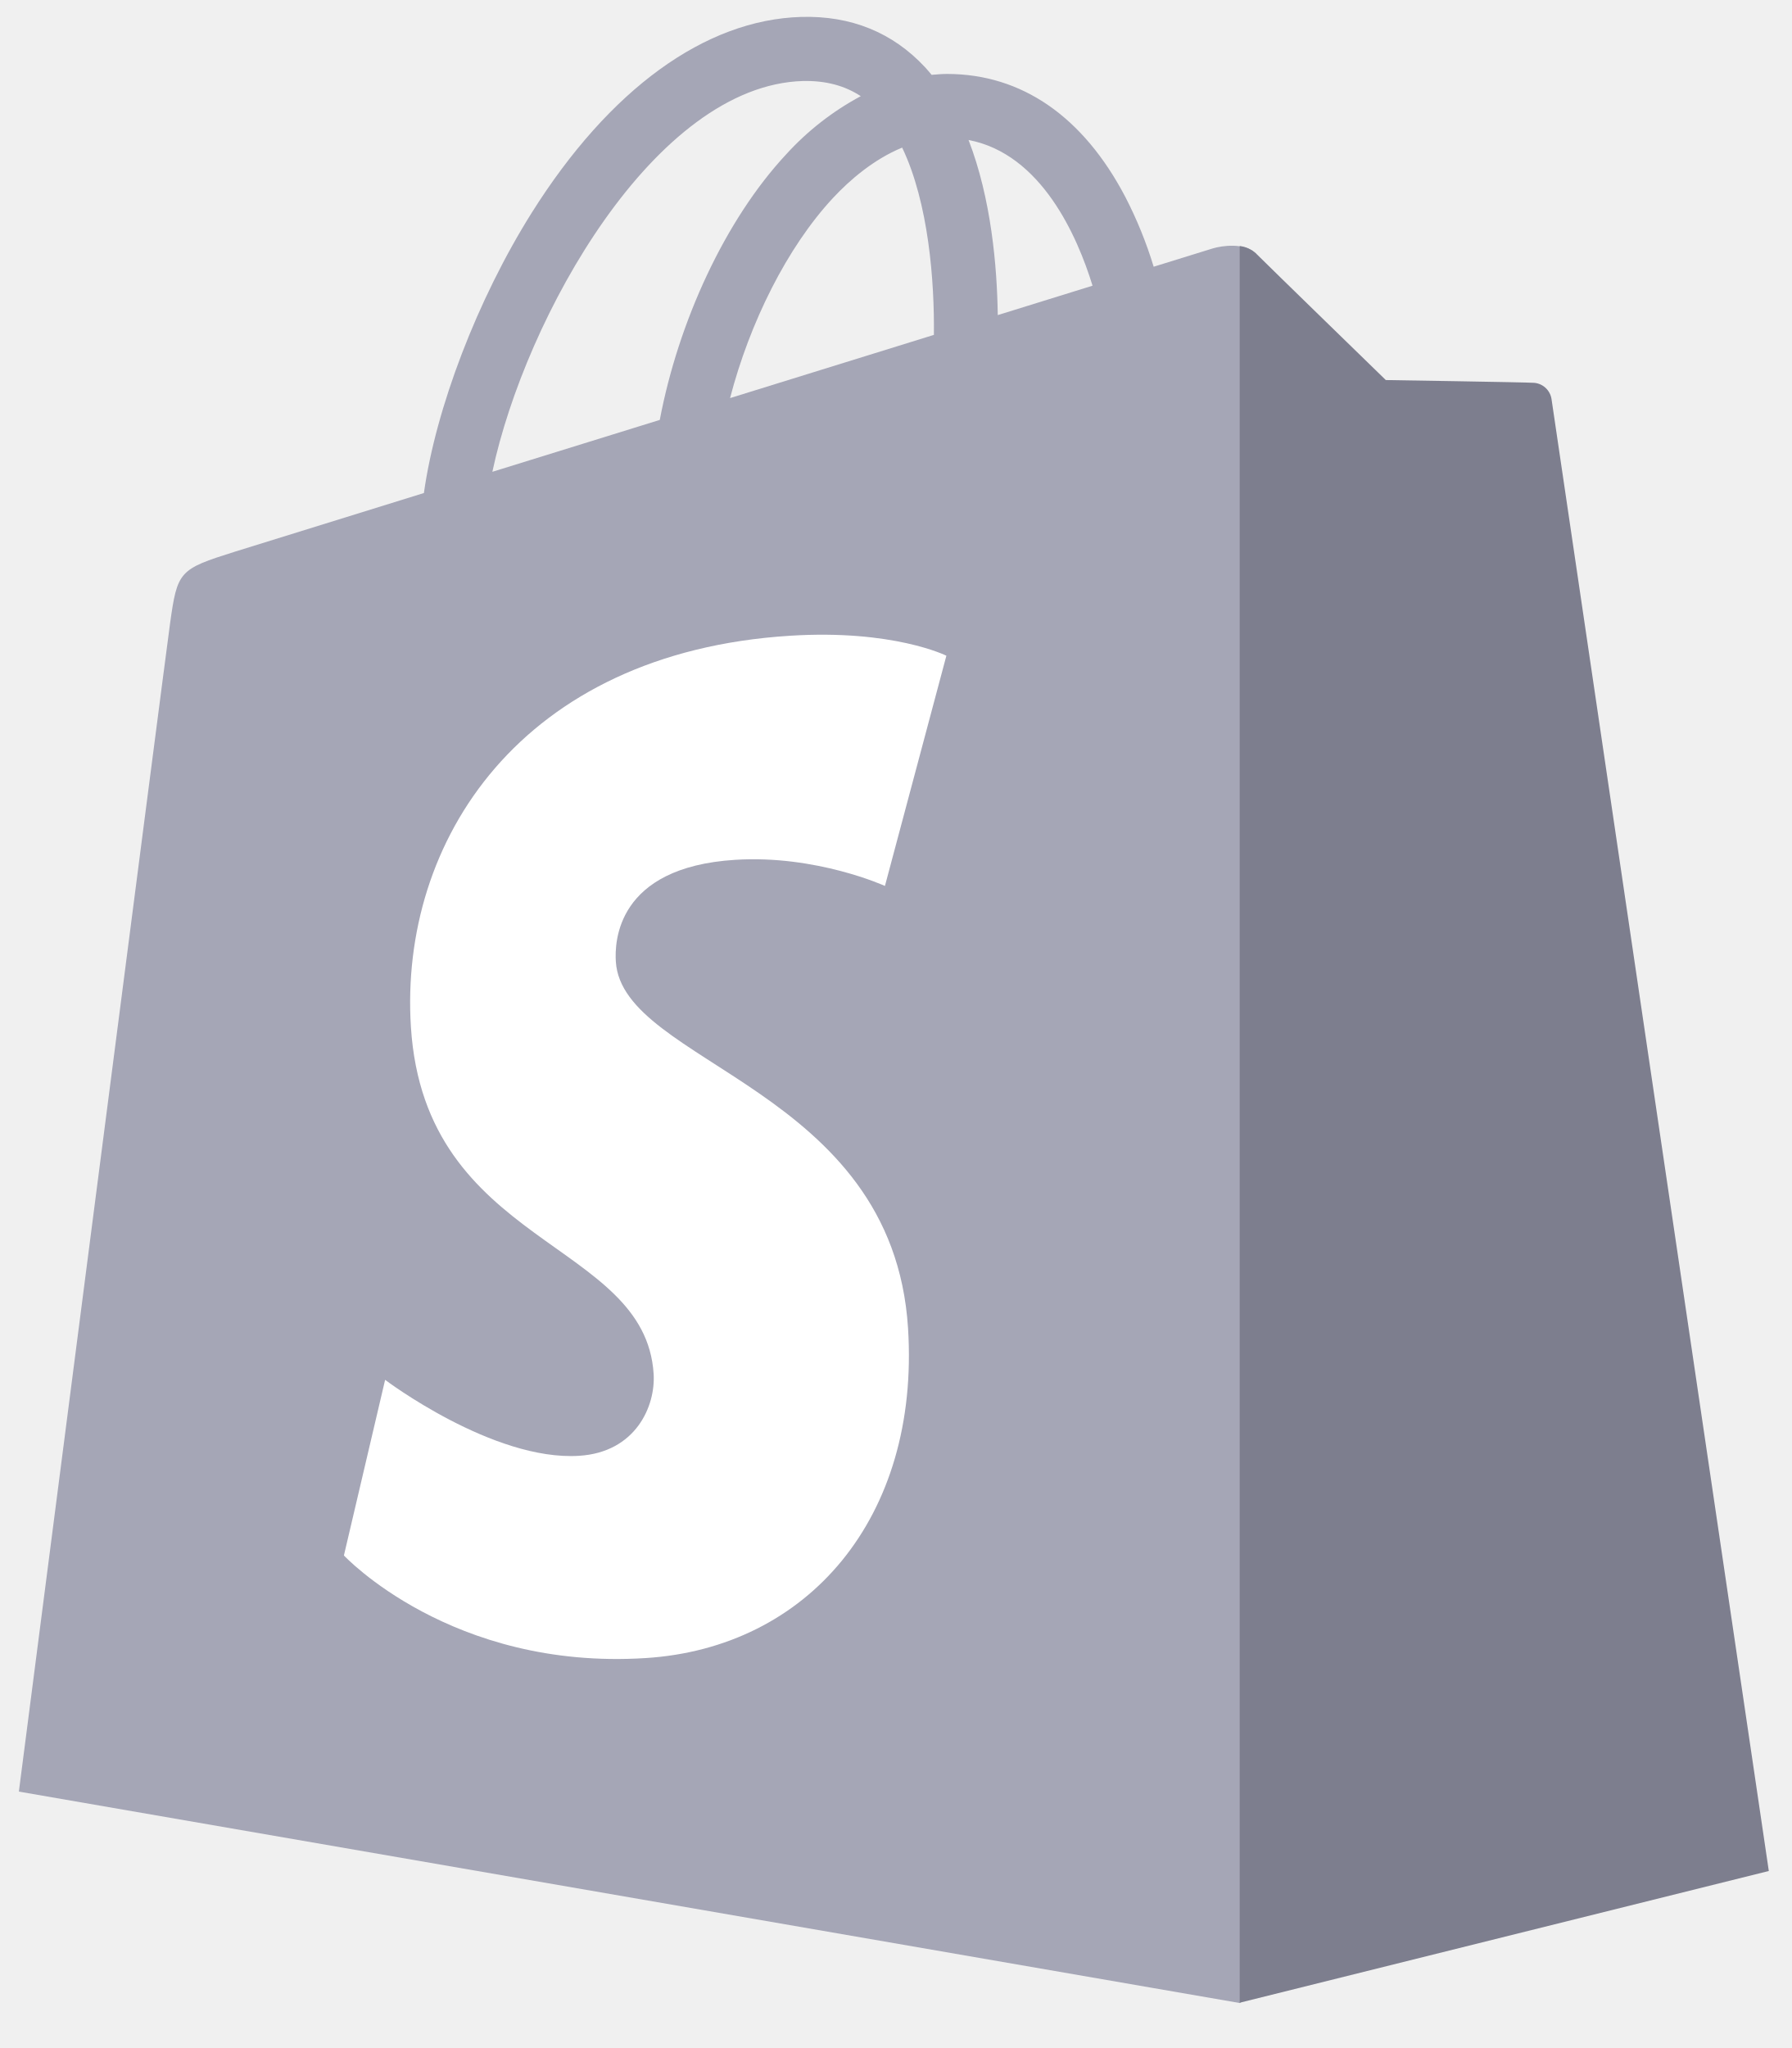
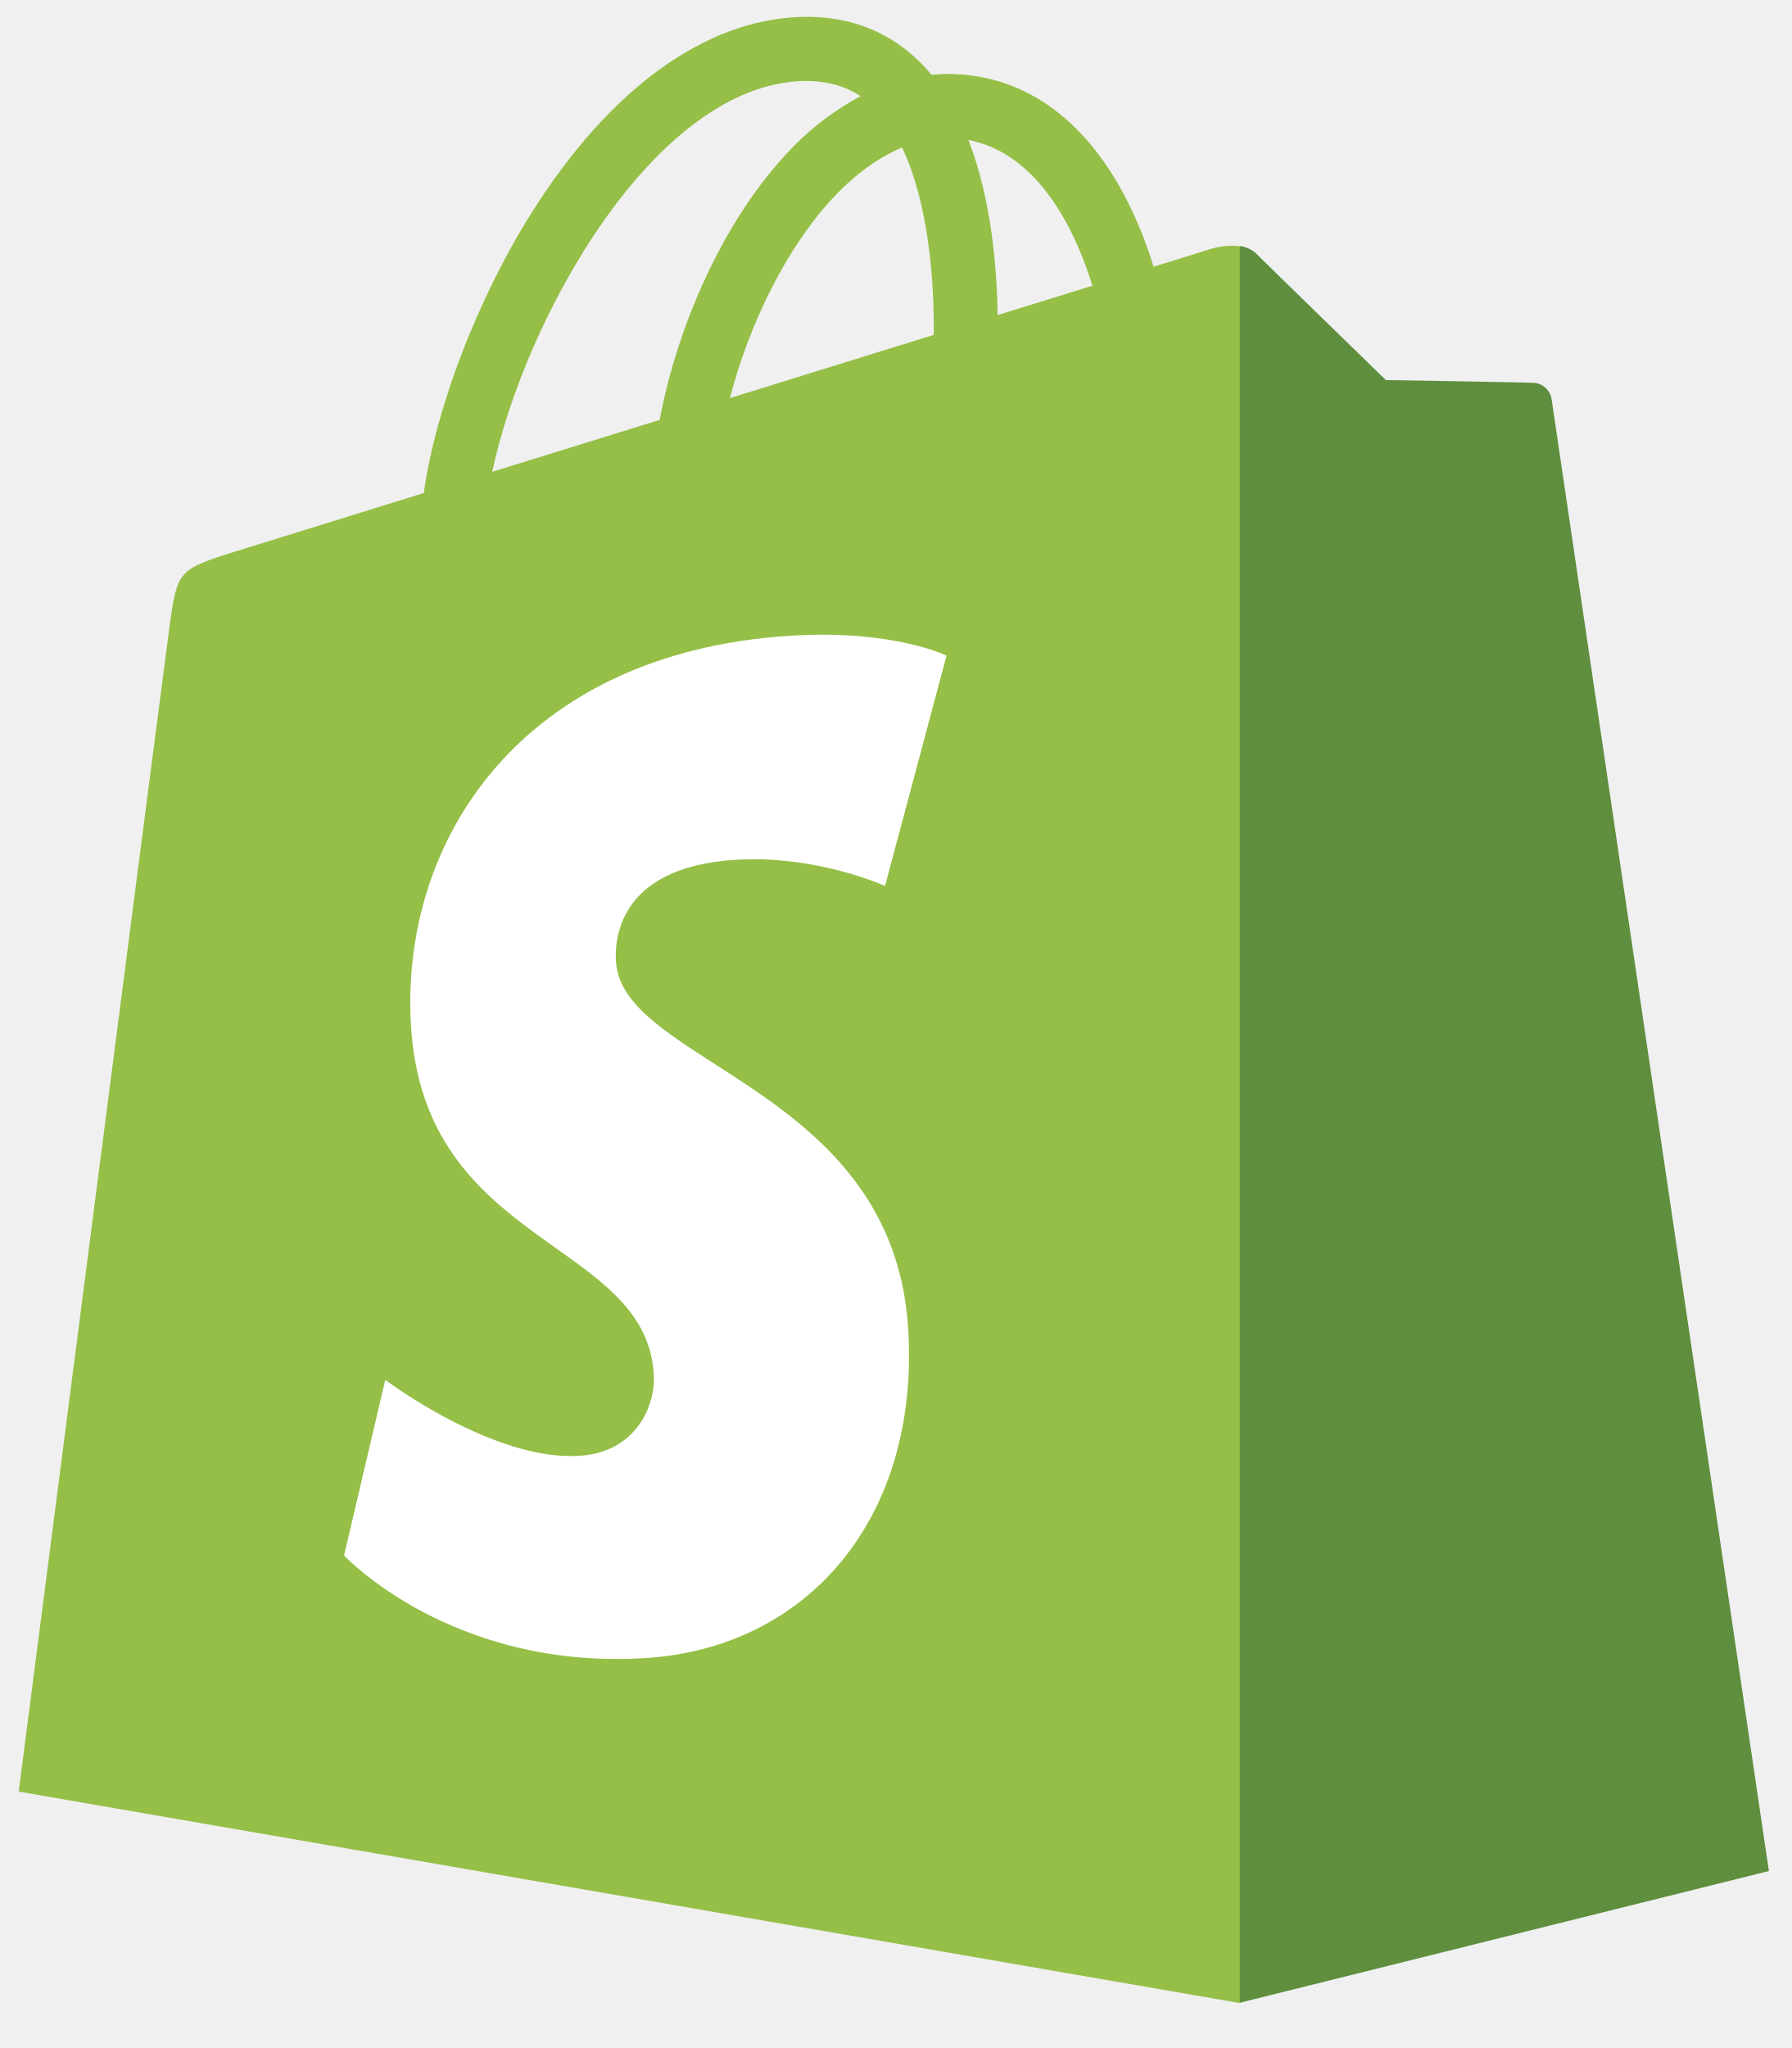
<svg xmlns="http://www.w3.org/2000/svg" width="49" height="56" viewBox="0 0 49 56" fill="none">
-   <path fill-rule="evenodd" clip-rule="evenodd" d="M34.484 54.346L34.36 6.942C34.041 6.623 33.418 6.719 33.175 6.791L31.553 7.293C31.353 6.635 31.093 5.995 30.777 5.384C29.626 3.187 27.945 2.025 25.909 2.022H25.902C25.766 2.022 25.632 2.034 25.496 2.045L25.48 2.047C25.422 1.975 25.36 1.904 25.297 1.835C24.412 0.887 23.274 0.424 21.911 0.463C19.284 0.539 16.668 2.439 14.545 5.814C13.052 8.189 11.918 11.172 11.594 13.481L6.421 15.086C4.899 15.565 4.851 15.612 4.651 17.049C4.5 18.136 0.516 48.989 0.516 48.989L33.911 54.771L34.484 54.344V54.346ZM23.543 2.63C23.098 2.338 22.578 2.202 21.962 2.215C17.906 2.332 14.368 8.675 13.466 12.901L17.351 11.697L18.045 11.482C18.554 8.798 19.831 6.013 21.502 4.22C22.086 3.578 22.776 3.04 23.541 2.63H23.543ZM19.965 10.886L25.542 9.157C25.559 7.703 25.401 5.553 24.674 4.036C23.9 4.355 23.248 4.914 22.781 5.415C21.527 6.764 20.505 8.82 19.967 10.886H19.965ZM27.289 8.616L29.881 7.812C29.467 6.465 28.484 4.208 26.49 3.828C27.11 5.43 27.27 7.284 27.289 8.616Z" fill="#A5A6B6" />
-   <path d="M41.961 10.468C41.762 10.452 37.902 10.392 37.902 10.392C37.902 10.392 34.673 7.253 34.353 6.932C34.23 6.818 34.073 6.746 33.906 6.727V54.762L48.377 51.16C48.377 51.16 42.472 11.184 42.434 10.911C42.416 10.794 42.359 10.688 42.273 10.607C42.187 10.527 42.077 10.478 41.96 10.468H41.961Z" fill="#7D7E8E" />
-   <path d="M25.884 17.928L24.203 24.225C24.203 24.225 22.328 23.37 20.104 23.511C16.845 23.716 16.81 25.776 16.843 26.293C17.02 29.106 24.419 29.723 24.835 36.319C25.162 41.508 22.086 45.06 17.654 45.338C12.335 45.675 9.406 42.532 9.406 42.532L10.533 37.73C10.533 37.73 13.481 39.957 15.839 39.807C17.382 39.711 17.932 38.456 17.877 37.568C17.645 33.896 11.619 34.111 11.238 28.076C10.919 22.994 14.249 17.849 21.601 17.384C24.433 17.204 25.884 17.93 25.884 17.93" fill="white" />
+   <path fill-rule="evenodd" clip-rule="evenodd" d="M34.48 54.346L34.357 6.942C34.038 6.623 33.415 6.719 33.171 6.79L31.55 7.293C31.349 6.634 31.09 5.995 30.774 5.384C29.623 3.187 27.941 2.025 25.905 2.022H25.899C25.763 2.022 25.629 2.034 25.493 2.045L25.477 2.047C25.418 1.974 25.357 1.904 25.294 1.835C24.408 0.887 23.27 0.424 21.908 0.463C19.281 0.539 16.665 2.439 14.542 5.814C13.048 8.189 11.915 11.172 11.591 13.481L6.417 15.086C4.895 15.565 4.848 15.612 4.647 17.049C4.497 18.136 0.512 48.989 0.512 48.989L33.908 54.771L34.48 54.344V54.346ZM23.539 2.63C23.095 2.338 22.575 2.202 21.958 2.215C17.902 2.331 14.365 8.675 13.462 12.901L17.348 11.697L18.041 11.482C18.55 8.798 19.828 6.013 21.498 4.22C22.082 3.578 22.772 3.04 23.537 2.63H23.539ZM19.962 10.886L25.538 9.157C25.556 7.702 25.398 5.553 24.671 4.035C23.896 4.355 23.245 4.914 22.777 5.415C21.524 6.764 20.501 8.82 19.963 10.886H19.962ZM27.285 8.616L29.877 7.812C29.463 6.465 28.48 4.208 26.487 3.828C27.107 5.43 27.266 7.284 27.285 8.616V8.616Z" fill="#95BF47" />
+   <path d="M41.963 10.469C41.764 10.453 37.904 10.393 37.904 10.393C37.904 10.393 34.675 7.254 34.355 6.933C34.232 6.819 34.075 6.747 33.908 6.727V54.763L48.379 51.161C48.379 51.161 42.474 11.185 42.436 10.911C42.417 10.795 42.361 10.688 42.275 10.608C42.189 10.528 42.078 10.479 41.961 10.469H41.963Z" fill="#5E8E3E" />
+   <path d="M25.888 17.928L24.206 24.225C24.206 24.225 22.331 23.37 20.107 23.511C16.848 23.716 16.813 25.776 16.846 26.292C17.023 29.106 24.422 29.722 24.838 36.319C25.165 41.508 22.09 45.059 17.657 45.338C12.338 45.674 9.41 42.532 9.41 42.532L10.537 37.73C10.537 37.73 13.485 39.957 15.843 39.807C17.386 39.711 17.936 38.456 17.88 37.567C17.648 33.895 11.623 34.11 11.242 28.075C10.922 22.994 14.253 17.849 21.604 17.384C24.437 17.204 25.888 17.929 25.888 17.929" fill="white" />
</svg>
